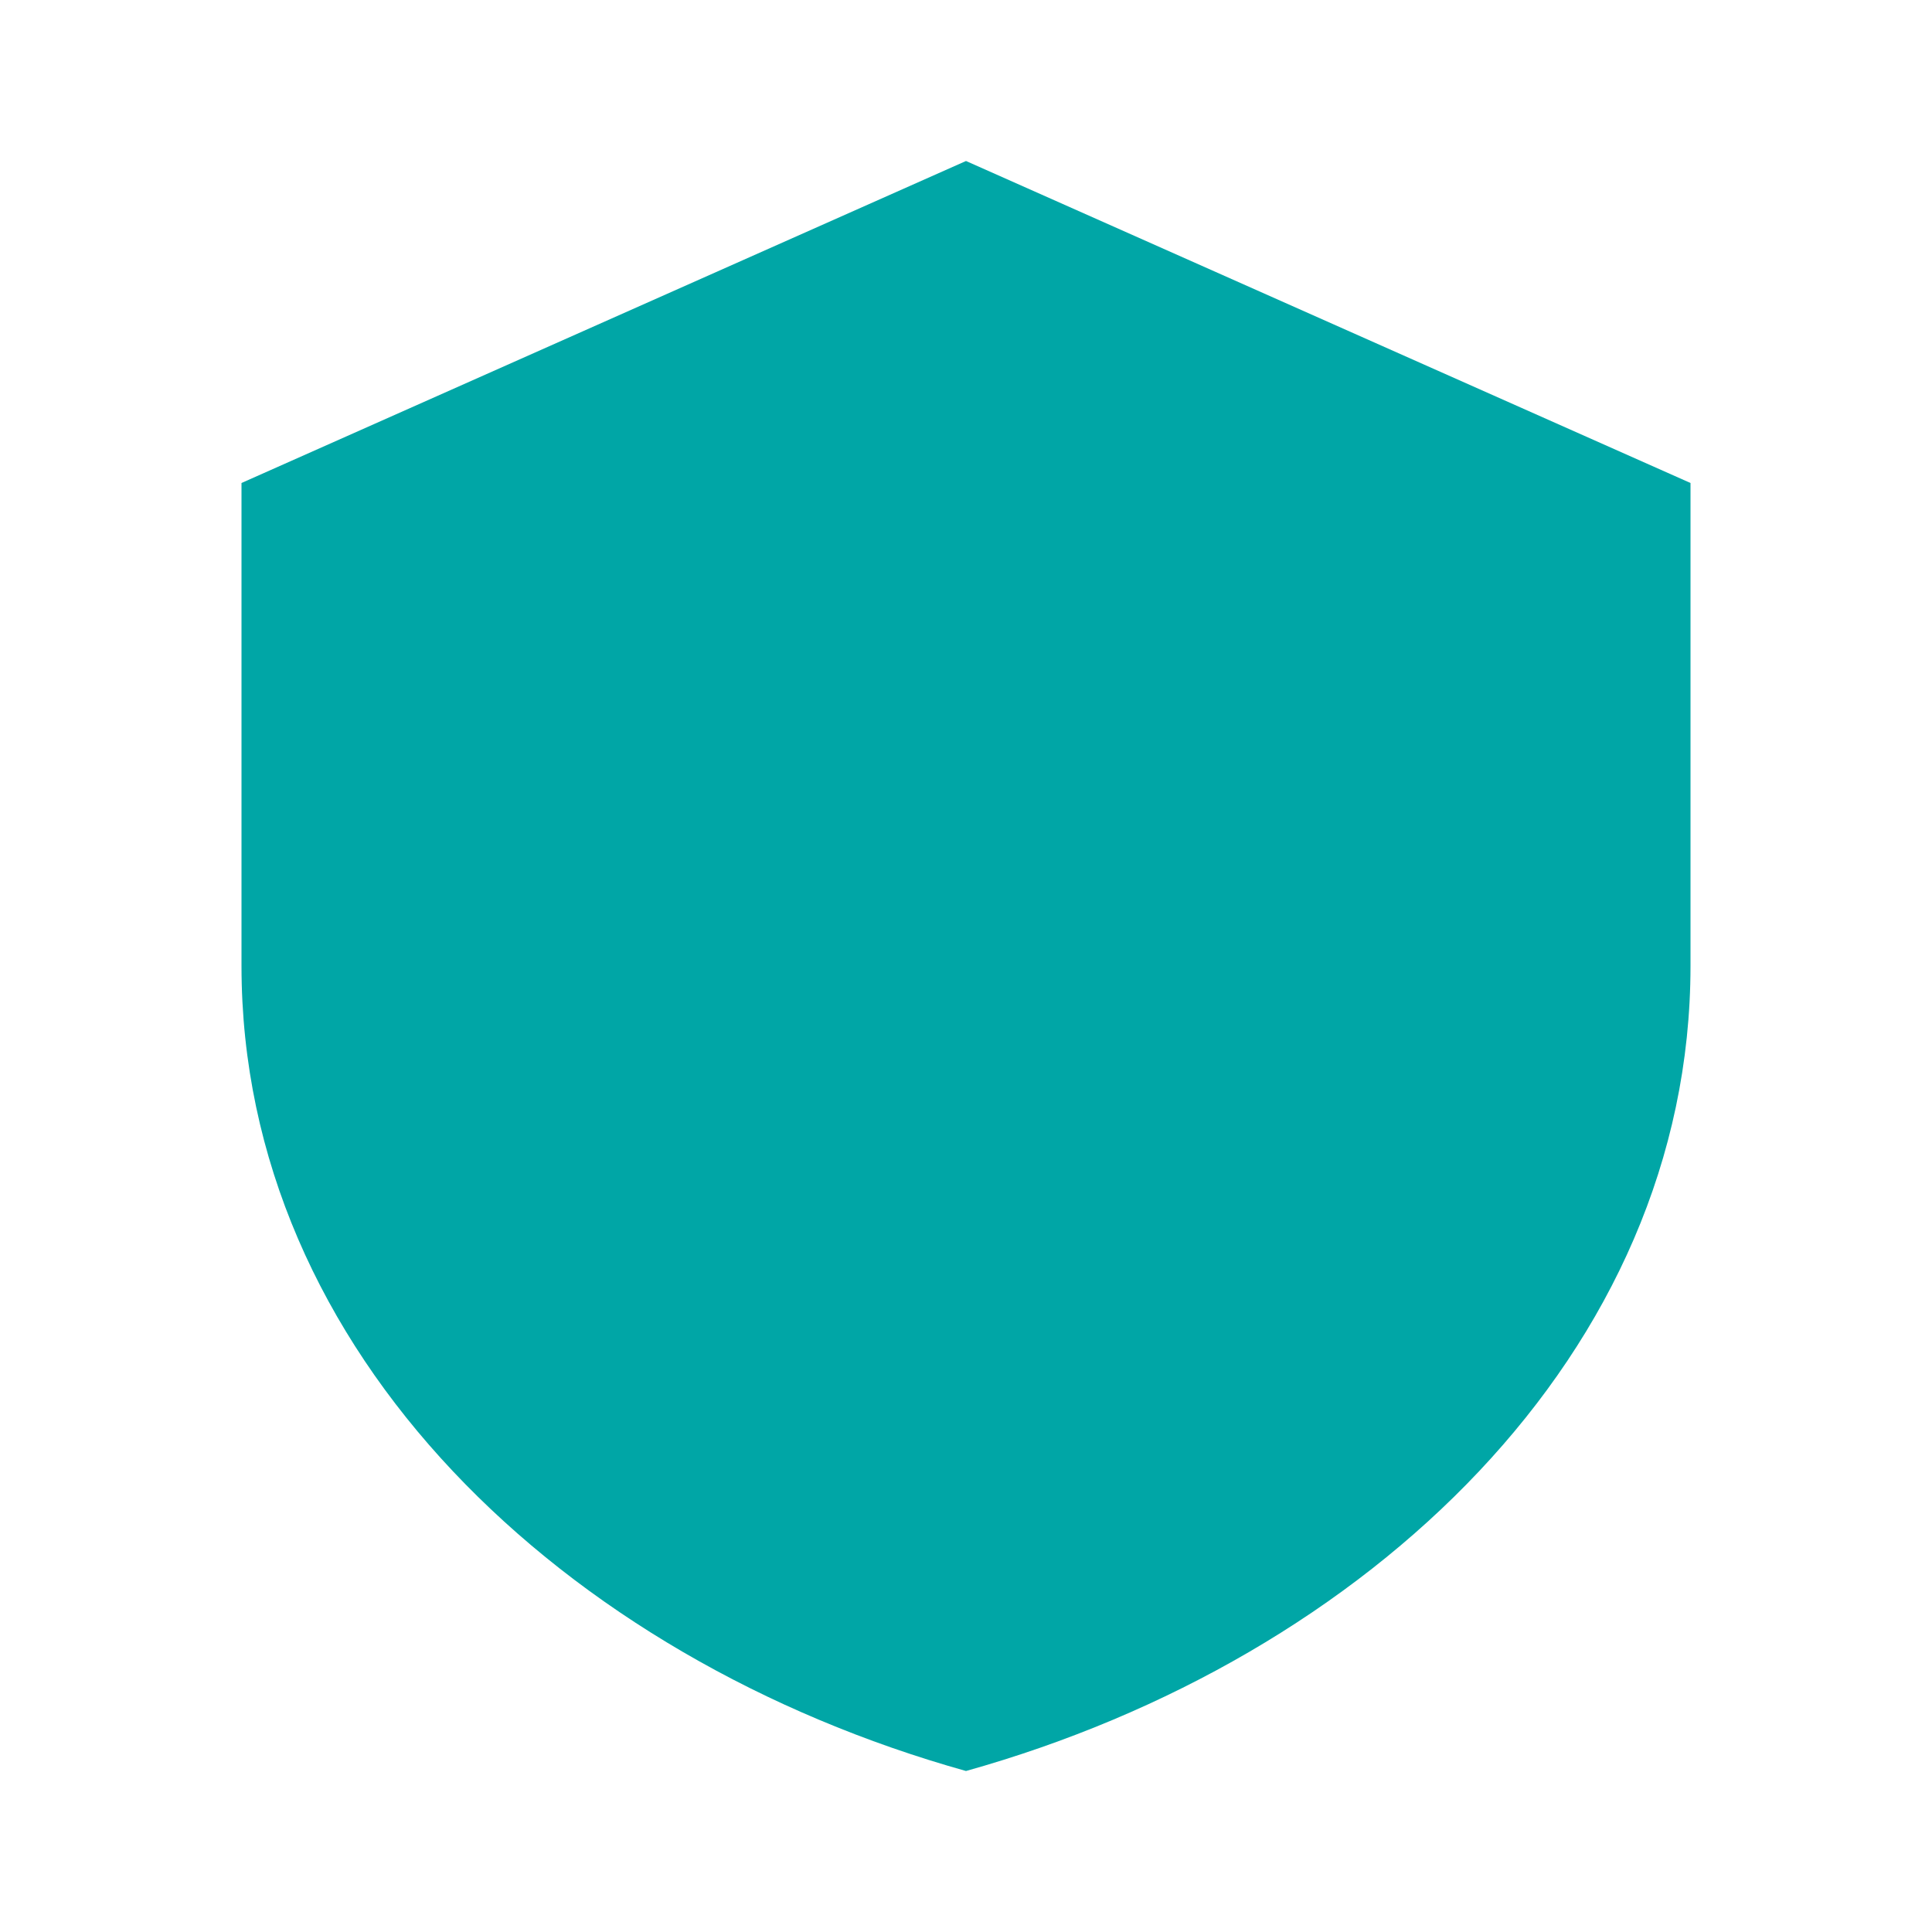
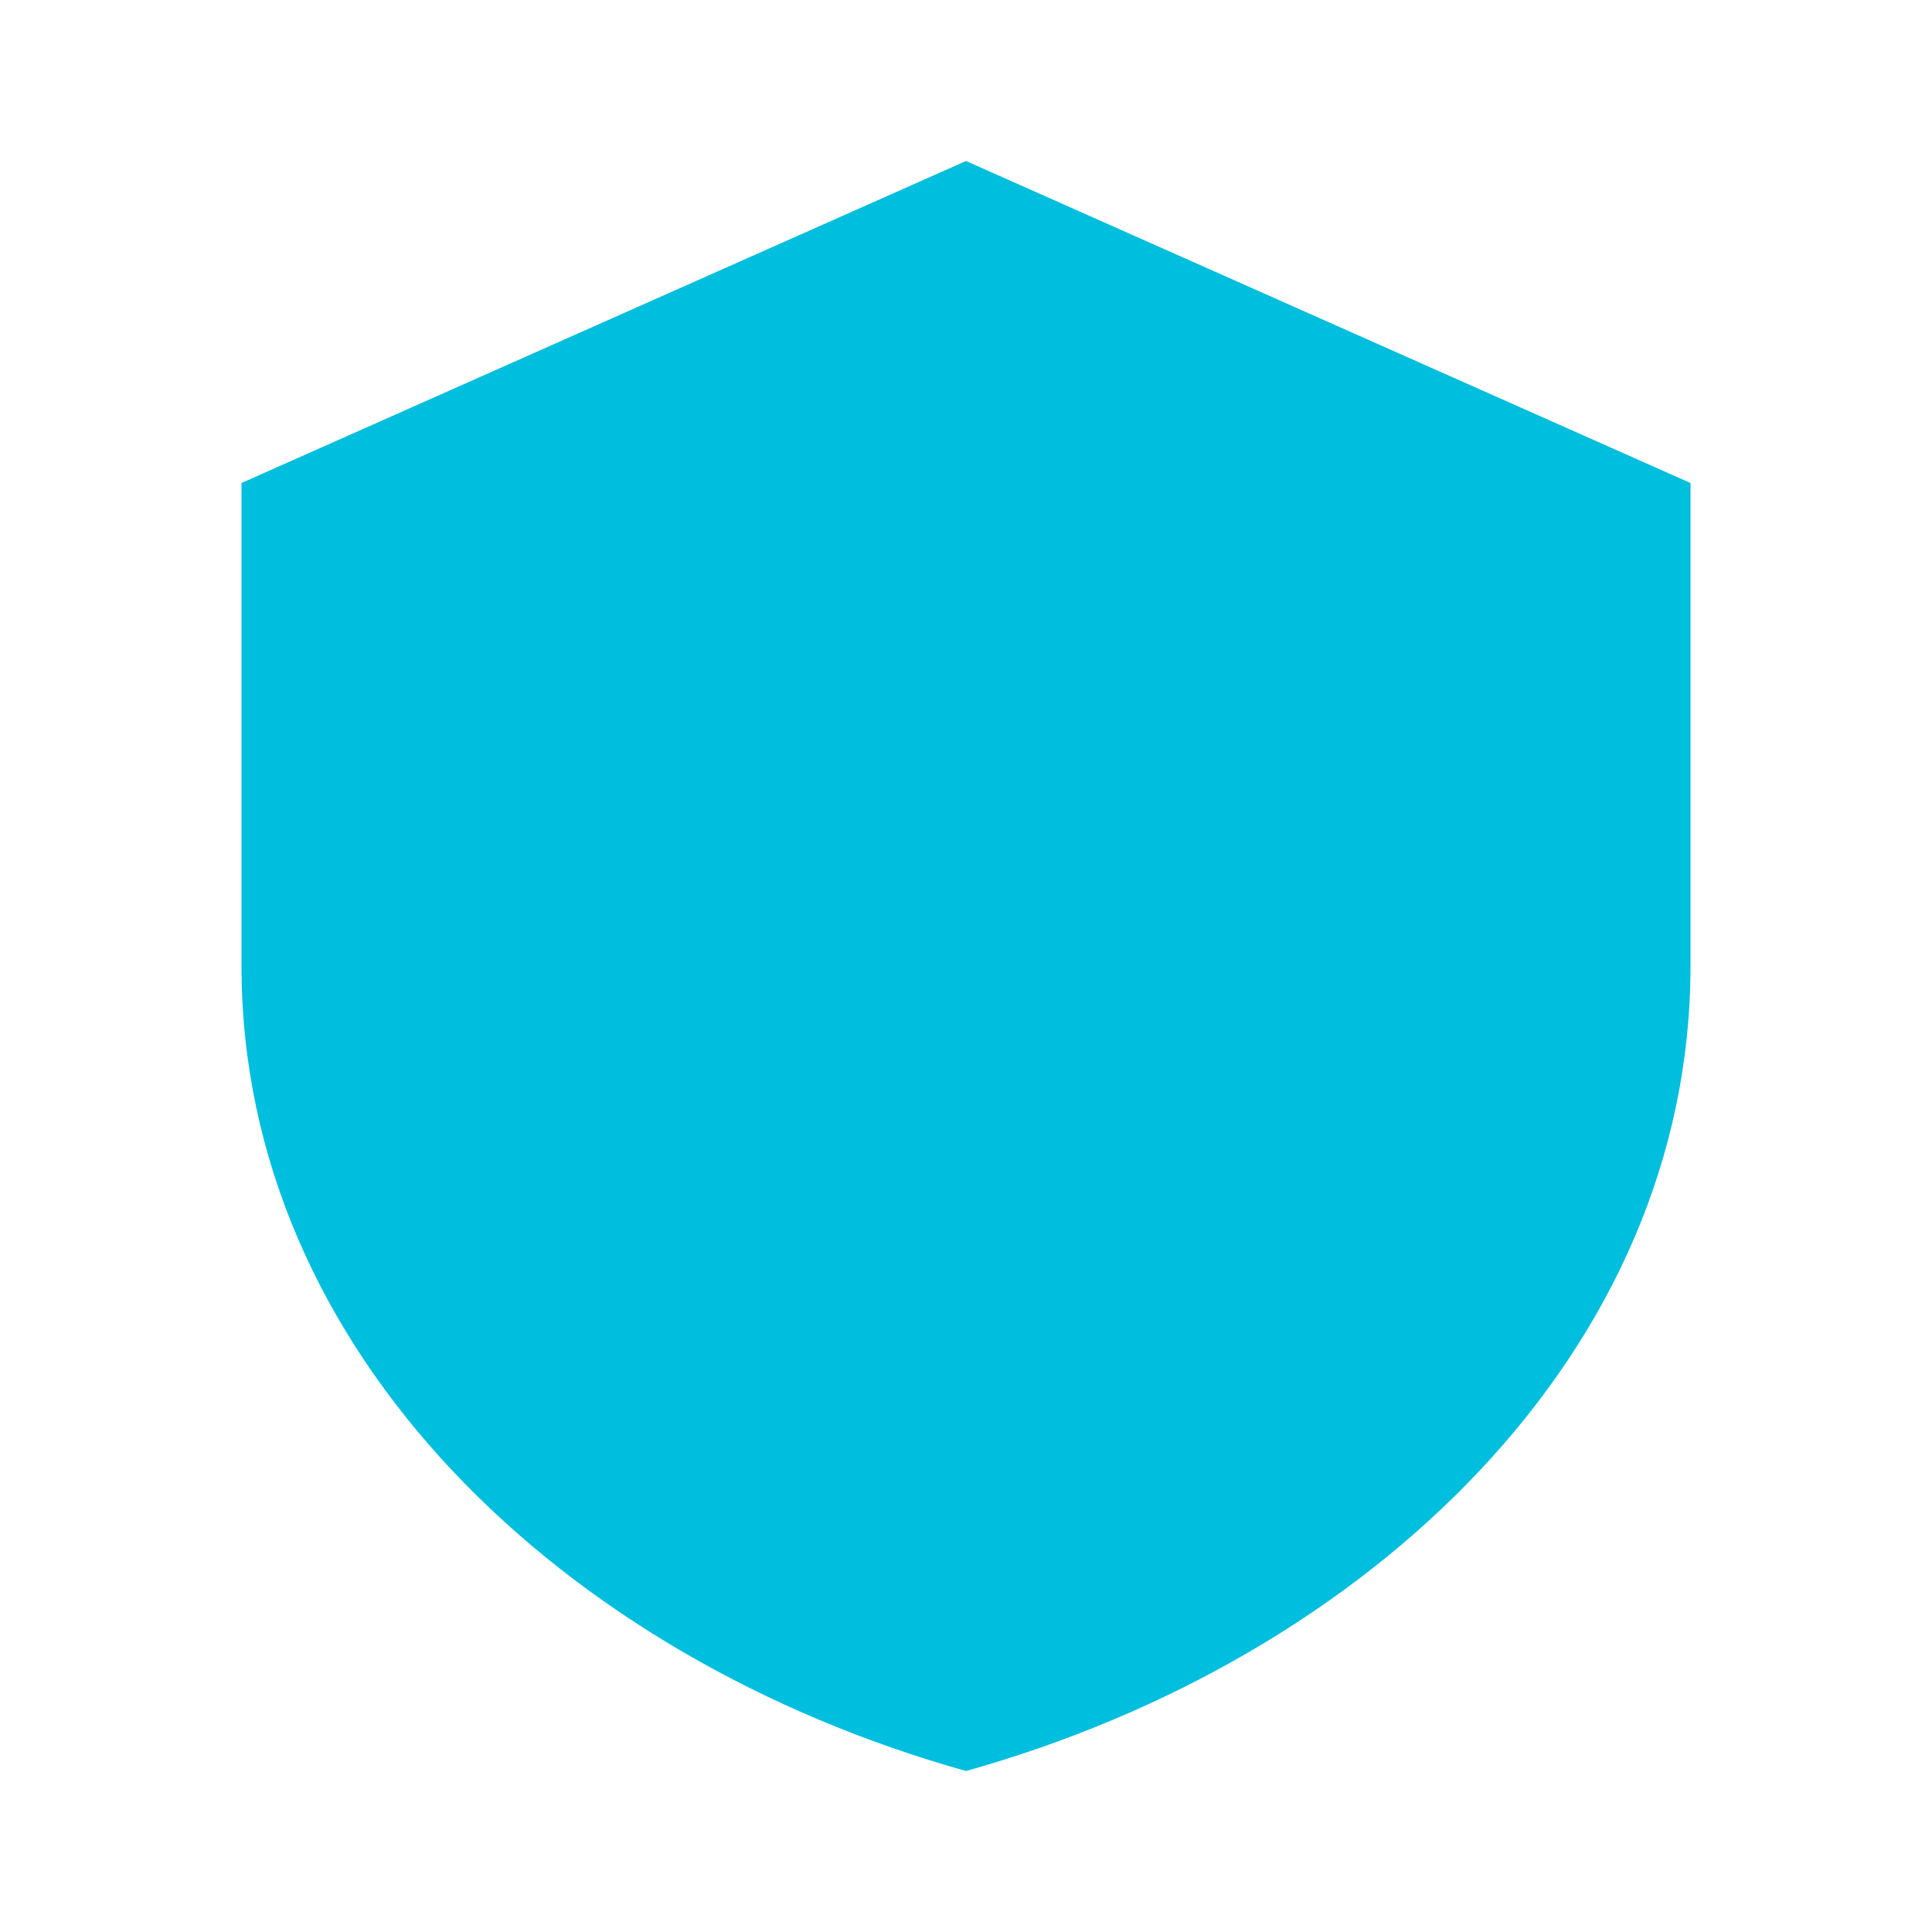
- <svg xmlns="http://www.w3.org/2000/svg" viewBox="0 0 24 24" width="24" height="24" fill="#00A6A6" role="img" aria-label="safe strand">
+ <svg xmlns="http://www.w3.org/2000/svg" viewBox="0 0 24 24" width="24" height="24" fill="#00BEDD" role="img" aria-label="safe strand">
  <path d="M12 2 L21 6 V12 C21 16.8 17 20.6 12 22 C7 20.6 3 16.8 3 12 V6 Z" />
</svg>
